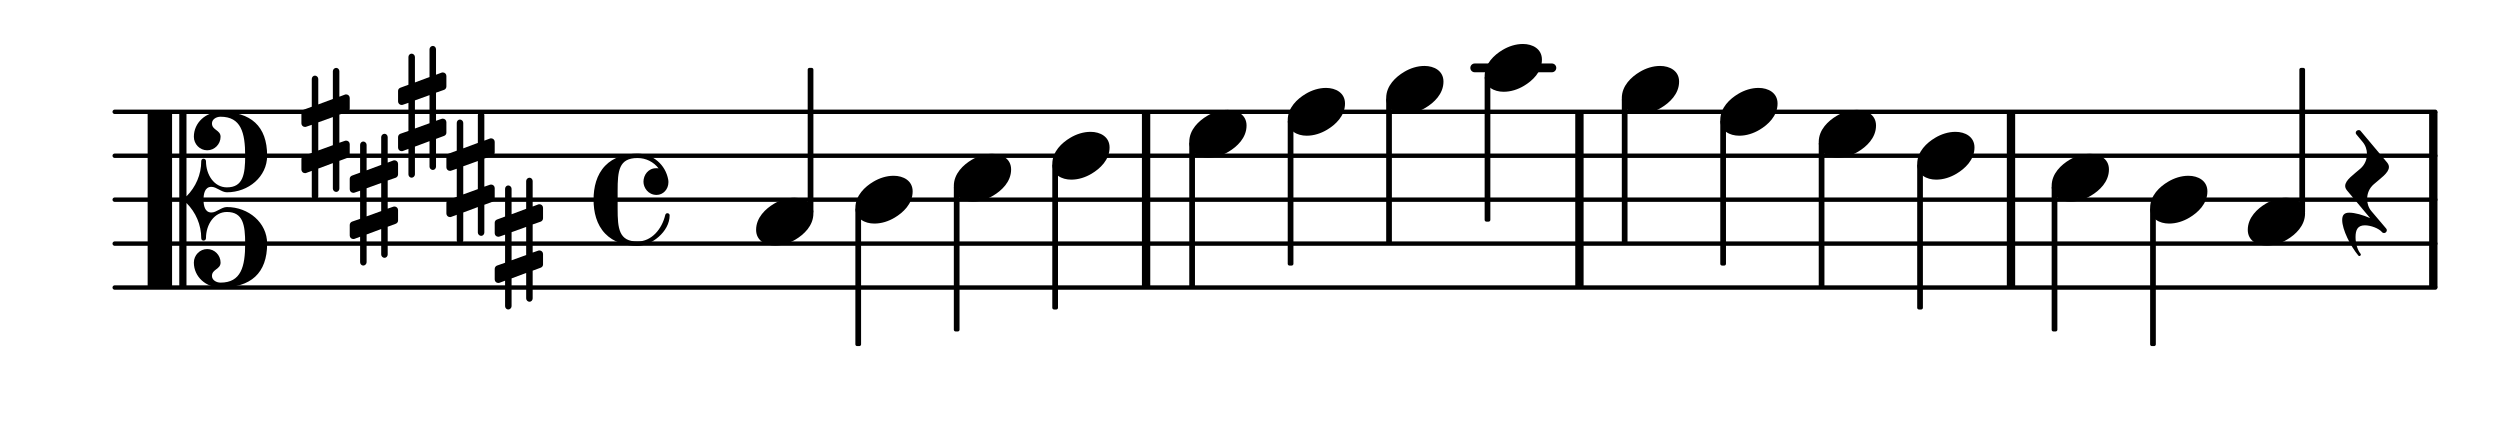
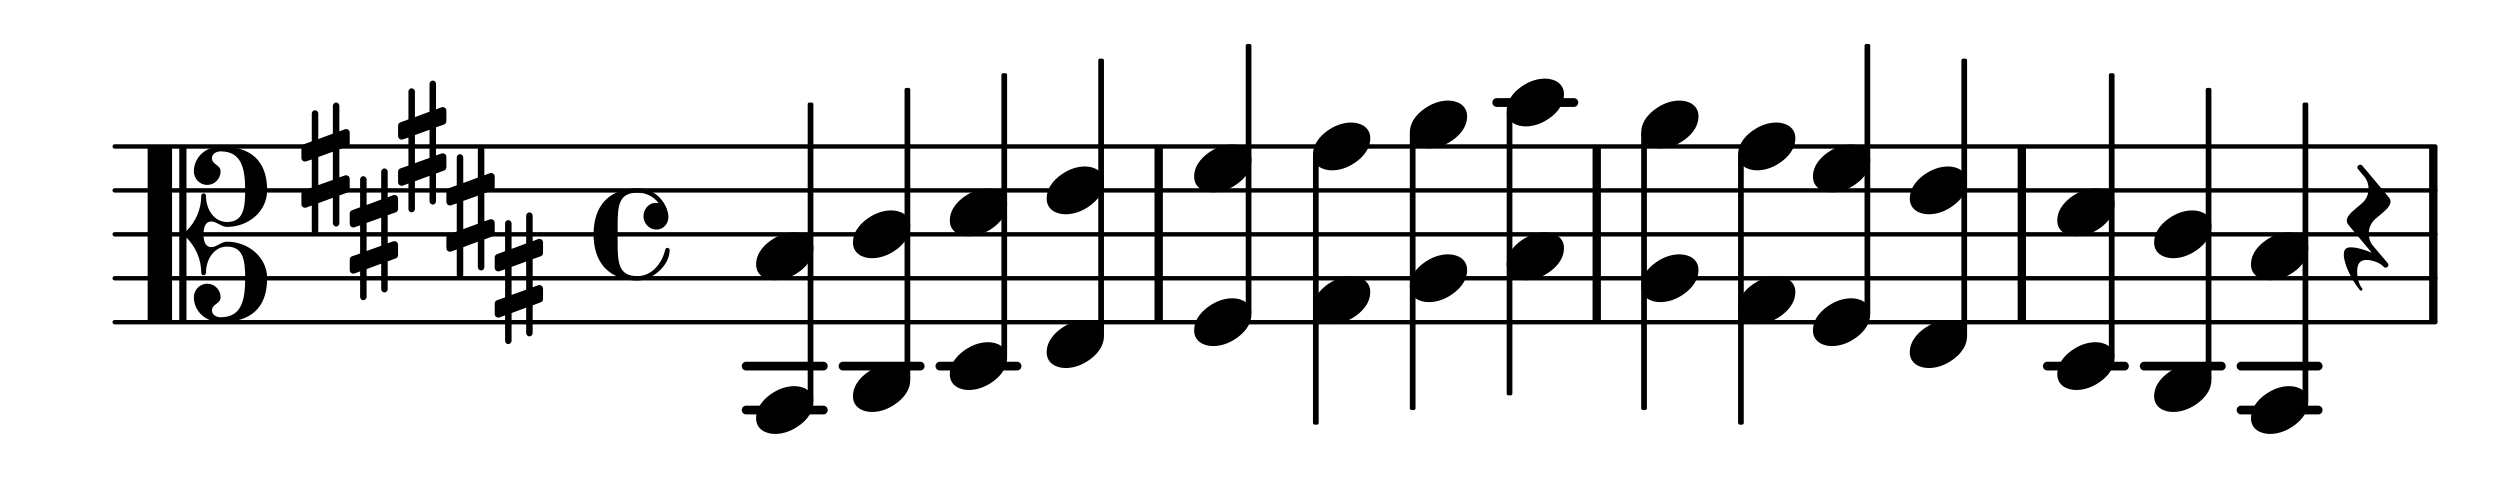
- <svg xmlns="http://www.w3.org/2000/svg" xmlns:xlink="http://www.w3.org/1999/xlink" version="1.2" width="100.00mm" height="17.00mm" viewBox="0 0 56.906 9.674">
+ <svg xmlns="http://www.w3.org/2000/svg" xmlns:xlink="http://www.w3.org/1999/xlink" version="1.2" width="100.00mm" height="20.00mm" viewBox="0 0 56.906 11.381">
  <style text="style/css">

tspan { white-space: pre; }

</style>
  <text transform="translate(0, -0)" font-family="serif" font-size="2.2" text-anchor="start" fill="currentColor">
    <tspan />
  </text>
-   <line transform="translate(2.5607, 6.545)" stroke-linejoin="round" stroke-linecap="round" stroke-width="0.1" stroke="currentColor" x1="0.05" y1="-0" x2="52.872" y2="-0" />
-   <line transform="translate(2.5607, 5.545)" stroke-linejoin="round" stroke-linecap="round" stroke-width="0.1" stroke="currentColor" x1="0.05" y1="-0" x2="52.872" y2="-0" />
-   <line transform="translate(2.5607, 4.545)" stroke-linejoin="round" stroke-linecap="round" stroke-width="0.1" stroke="currentColor" x1="0.05" y1="-0" x2="52.872" y2="-0" />
-   <line transform="translate(2.5607, 3.545)" stroke-linejoin="round" stroke-linecap="round" stroke-width="0.1" stroke="currentColor" x1="0.05" y1="-0" x2="52.872" y2="-0" />
-   <line transform="translate(2.5607, 2.545)" stroke-linejoin="round" stroke-linecap="round" stroke-width="0.1" stroke="currentColor" x1="0.05" y1="-0" x2="52.872" y2="-0" />
-   <rect transform="translate(35.8566, 4.545)" x="0" y="-2" width="0.19" height="4" ry="0" fill="currentColor" />
-   <rect transform="translate(45.6801, 4.545)" x="0" y="-2" width="0.19" height="4" ry="0" fill="currentColor" />
-   <rect transform="translate(55.2929, 4.545)" x="0" y="-2" width="0.19" height="4" ry="0" fill="currentColor" />
-   <rect transform="translate(-1.4226, 1.545)" x="34.891" y="-0.1" width="1.956" height="0.2" ry="0.1" fill="currentColor" />
-   <rect transform="translate(25.9928, 4.545)" x="0" y="-2" width="0.19" height="4" ry="0" fill="currentColor" />
-   <a style="color:inherit;" xlink:href="textedit:///tmp/temp.ly:19:37:38">
-     <path transform="translate(53.4059, 4.545) scale(0.004, -0.004)" d="M-23 -116c0 28 11 42 40 42c33 0 78 -13 119 -31l-132 158c-7 9 -10 17 -10 25c0 34 50 66 87 99c25 22 37 52 37 83c0 24 -8 49 -25 69l-35 42c-3 3 -4 7 -4 10c0 9 9 15 17 15c4 0 8 -1 11 -5l151 -180c7 -9 10 -17 10 -25c0 -34 -50 -66 -87 -99 c-25 -22 -37 -52 -37 -83c0 -24 7 -49 24 -69l84 -99c3 -3 4 -7 4 -10c0 -9 -8 -16 -16 -16c-4 0 -9 2 -12 6c-18 21 -63 38 -97 38c-41 0 -53 -26 -53 -67c0 -35 11 -74 28 -94c7 -8 -5 -19 -12 -11c-45 54 -92 148 -92 202z" fill="currentColor" />
+   <line transform="translate(2.5607, 7.3333)" stroke-linejoin="round" stroke-linecap="round" stroke-width="0.1" stroke="currentColor" x1="0.05" y1="-0" x2="52.872" y2="-0" />
+   <line transform="translate(2.5607, 6.3333)" stroke-linejoin="round" stroke-linecap="round" stroke-width="0.1" stroke="currentColor" x1="0.05" y1="-0" x2="52.872" y2="-0" />
+   <line transform="translate(2.5607, 5.3333)" stroke-linejoin="round" stroke-linecap="round" stroke-width="0.1" stroke="currentColor" x1="0.05" y1="-0" x2="52.872" y2="-0" />
+   <line transform="translate(2.5607, 4.3333)" stroke-linejoin="round" stroke-linecap="round" stroke-width="0.1" stroke="currentColor" x1="0.05" y1="-0" x2="52.872" y2="-0" />
+   <line transform="translate(2.5607, 3.3333)" stroke-linejoin="round" stroke-linecap="round" stroke-width="0.1" stroke="currentColor" x1="0.05" y1="-0" x2="52.872" y2="-0" />
+   <rect transform="translate(-1.4226, 8.3333)" x="52.334" y="-0.1" width="1.956" height="0.2" ry="0.1" fill="currentColor" />
+   <rect transform="translate(-1.4226, 9.3333)" x="52.334" y="-0.1" width="1.956" height="0.2" ry="0.1" fill="currentColor" />
+   <rect transform="translate(-1.4226, 8.3333)" x="50.13" y="-0.1" width="1.956" height="0.2" ry="0.1" fill="currentColor" />
+   <rect transform="translate(-1.4226, 8.3333)" x="47.925" y="-0.1" width="1.956" height="0.2" ry="0.1" fill="currentColor" />
+   <rect transform="translate(-1.4226, 2.3333)" x="35.392" y="-0.1" width="1.956" height="0.2" ry="0.1" fill="currentColor" />
+   <rect transform="translate(-1.4226, 8.3333)" x="22.717" y="-0.1" width="1.956" height="0.2" ry="0.1" fill="currentColor" />
+   <rect transform="translate(-1.4226, 8.3333)" x="20.512" y="-0.1" width="1.956" height="0.2" ry="0.1" fill="currentColor" />
+   <rect transform="translate(-1.4226, 8.3333)" x="18.307" y="-0.1" width="1.956" height="0.2" ry="0.1" fill="currentColor" />
+   <rect transform="translate(-1.4226, 9.3333)" x="18.307" y="-0.1" width="1.956" height="0.2" ry="0.1" fill="currentColor" />
+   <rect transform="translate(55.2929, 5.3333)" x="0" y="-2" width="0.19" height="4" ry="0" fill="currentColor" />
+   <rect transform="translate(45.9263, 5.3333)" x="0" y="-2" width="0.19" height="4" ry="0" fill="currentColor" />
+   <rect transform="translate(36.2503, 5.3333)" x="0" y="-2" width="0.19" height="4" ry="0" fill="currentColor" />
+   <rect transform="translate(26.2795, 5.3333)" x="0" y="-2" width="0.19" height="4" ry="0" fill="currentColor" />
+   <a style="color:inherit;" xlink:href="textedit:///tmp/temp.ly:19:106:107">
+     <path transform="translate(51.2377, 9.3333) scale(0.004, -0.004)" d="M218 136c55 0 108 -28 108 -89c0 -71 -55 -121 -102 -149c-35 -21 -75 -34 -116 -34c-55 0 -108 28 -108 89c0 71 55 121 102 149c35 21 75 34 116 34z" fill="currentColor" />
  </a>
-   <a style="color:inherit;" xlink:href="textedit:///tmp/temp.ly:19:33:34">
-     <path transform="translate(48.9418, 4.545) scale(0.004, -0.004)" d="M218 136c55 0 108 -28 108 -89c0 -71 -55 -121 -102 -149c-35 -21 -75 -34 -116 -34c-55 0 -108 28 -108 89c0 71 55 121 102 149c35 21 75 34 116 34z" fill="currentColor" />
+   <a style="color:inherit;" xlink:href="textedit:///tmp/temp.ly:19:108:109">
+     <path transform="translate(51.2377, 5.8333) scale(0.004, -0.004)" d="M218 136c55 0 108 -28 108 -89c0 -71 -55 -121 -102 -149c-35 -21 -75 -34 -116 -34c-55 0 -108 28 -108 89c0 71 55 121 102 149c35 21 75 34 116 34z" fill="currentColor" />
  </a>
-   <rect transform="translate(49.0068, 4.545)" x="-0.065" y="0.186" width="0.13" height="3.147" ry="0.04" fill="currentColor" />
-   <a style="color:inherit;" xlink:href="textedit:///tmp/temp.ly:19:35:36">
-     <path transform="translate(51.1647, 5.045) scale(0.004, -0.004)" d="M218 136c55 0 108 -28 108 -89c0 -71 -55 -121 -102 -149c-35 -21 -75 -34 -116 -34c-55 0 -108 28 -108 89c0 71 55 121 102 149c35 21 75 34 116 34z" fill="currentColor" />
+   <rect transform="translate(52.4769, 5.3333)" x="-0.065" y="-3" width="0.13" height="6.814" ry="0.04" fill="currentColor" />
+   <a style="color:inherit;" xlink:href="textedit:///tmp/temp.ly:19:112:113">
+     <path transform="translate(53.4424, 5.3333) scale(0.004, -0.004)" d="M-23 -116c0 28 11 42 40 42c33 0 78 -13 119 -31l-132 158c-7 9 -10 17 -10 25c0 34 50 66 87 99c25 22 37 52 37 83c0 24 -8 49 -25 69l-35 42c-3 3 -4 7 -4 10c0 9 9 15 17 15c4 0 8 -1 11 -5l151 -180c7 -9 10 -17 10 -25c0 -34 -50 -66 -87 -99 c-25 -22 -37 -52 -37 -83c0 -24 7 -49 24 -69l84 -99c3 -3 4 -7 4 -10c0 -9 -8 -16 -16 -16c-4 0 -9 2 -12 6c-18 21 -63 38 -97 38c-41 0 -53 -26 -53 -67c0 -35 11 -74 28 -94c7 -8 -5 -19 -12 -11c-45 54 -92 148 -92 202z" fill="currentColor" />
  </a>
-   <rect transform="translate(52.4039, 4.545)" x="-0.065" y="-3" width="0.13" height="3.314" ry="0.04" fill="currentColor" />
+   <a style="color:inherit;" xlink:href="textedit:///tmp/temp.ly:19:94:95">
+     <path transform="translate(46.8284, 4.8333) scale(0.004, -0.004)" d="M218 136c55 0 108 -28 108 -89c0 -71 -55 -121 -102 -149c-35 -21 -75 -34 -116 -34c-55 0 -108 28 -108 89c0 71 55 121 102 149c35 21 75 34 116 34z" fill="currentColor" />
+   </a>
+   <a style="color:inherit;" xlink:href="textedit:///tmp/temp.ly:19:45:46">
+     <path transform="translate(29.8863, 3.3333) scale(0.004, -0.004)" d="M218 136c55 0 108 -28 108 -89c0 -71 -55 -121 -102 -149c-35 -21 -75 -34 -116 -34c-55 0 -108 28 -108 89c0 71 55 121 102 149c35 21 75 34 116 34z" fill="currentColor" />
+   </a>
+   <rect transform="translate(48.0676, 5.3333)" x="-0.065" y="-3.667" width="0.13" height="6.481" ry="0.04" fill="currentColor" />
+   <a style="color:inherit;" xlink:href="textedit:///tmp/temp.ly:19:99:100">
+     <path transform="translate(49.0331, 8.8333) scale(0.004, -0.004)" d="M218 136c55 0 108 -28 108 -89c0 -71 -55 -121 -102 -149c-35 -21 -75 -34 -116 -34c-55 0 -108 28 -108 89c0 71 55 121 102 149c35 21 75 34 116 34z" fill="currentColor" />
+   </a>
+   <a style="color:inherit;" xlink:href="textedit:///tmp/temp.ly:19:101:102">
+     <path transform="translate(49.0331, 5.3333) scale(0.004, -0.004)" d="M218 136c55 0 108 -28 108 -89c0 -71 -55 -121 -102 -149c-35 -21 -75 -34 -116 -34c-55 0 -108 28 -108 89c0 71 55 121 102 149c35 21 75 34 116 34z" fill="currentColor" />
+   </a>
+   <rect transform="translate(50.2723, 5.3333)" x="-0.065" y="-3.333" width="0.13" height="6.647" ry="0.04" fill="currentColor" />
+   <a style="color:inherit;" xlink:href="textedit:///tmp/temp.ly:19:36:37">
+     <path transform="translate(27.1816, 7.3333) scale(0.004, -0.004)" d="M218 136c55 0 108 -28 108 -89c0 -71 -55 -121 -102 -149c-35 -21 -75 -34 -116 -34c-55 0 -108 28 -108 89c0 71 55 121 102 149c35 21 75 34 116 34z" fill="currentColor" />
+   </a>
+   <a style="color:inherit;" xlink:href="textedit:///tmp/temp.ly:19:38:39">
+     <path transform="translate(27.1816, 3.8333) scale(0.004, -0.004)" d="M218 136c55 0 108 -28 108 -89c0 -71 -55 -121 -102 -149c-35 -21 -75 -34 -116 -34c-55 0 -108 28 -108 89c0 71 55 121 102 149c35 21 75 34 116 34z" fill="currentColor" />
+   </a>
+   <rect transform="translate(28.4208, 5.3333)" x="-0.065" y="-4.333" width="0.13" height="6.147" ry="0.04" fill="currentColor" />
+   <a style="color:inherit;" xlink:href="textedit:///tmp/temp.ly:19:43:44">
+     <path transform="translate(29.8863, 6.8333) scale(0.004, -0.004)" d="M218 136c55 0 108 -28 108 -89c0 -71 -55 -121 -102 -149c-35 -21 -75 -34 -116 -34c-55 0 -108 28 -108 89c0 71 55 121 102 149c35 21 75 34 116 34z" fill="currentColor" />
+   </a>
+   <a style="color:inherit;" xlink:href="textedit:///tmp/temp.ly:19:15:16">
+     <path transform="translate(19.4155, 8.8333) scale(0.004, -0.004)" d="M218 136c55 0 108 -28 108 -89c0 -71 -55 -121 -102 -149c-35 -21 -75 -34 -116 -34c-55 0 -108 28 -108 89c0 71 55 121 102 149c35 21 75 34 116 34z" fill="currentColor" />
+   </a>
+   <a style="color:inherit;" xlink:href="textedit:///tmp/temp.ly:19:17:18">
+     <path transform="translate(19.4155, 5.3333) scale(0.004, -0.004)" d="M218 136c55 0 108 -28 108 -89c0 -71 -55 -121 -102 -149c-35 -21 -75 -34 -116 -34c-55 0 -108 28 -108 89c0 71 55 121 102 149c35 21 75 34 116 34z" fill="currentColor" />
+   </a>
+   <rect transform="translate(20.6547, 5.3333)" x="-0.065" y="-3.333" width="0.13" height="6.647" ry="0.04" fill="currentColor" />
+   <a style="color:inherit;" xlink:href="textedit:///tmp/temp.ly:19:22:23">
+     <path transform="translate(21.6201, 8.3333) scale(0.004, -0.004)" d="M218 136c55 0 108 -28 108 -89c0 -71 -55 -121 -102 -149c-35 -21 -75 -34 -116 -34c-55 0 -108 28 -108 89c0 71 55 121 102 149c35 21 75 34 116 34z" fill="currentColor" />
+   </a>
+   <a style="color:inherit;" xlink:href="textedit:///tmp/temp.ly:19:24:25">
+     <path transform="translate(21.6201, 4.8333) scale(0.004, -0.004)" d="M218 136c55 0 108 -28 108 -89c0 -71 -55 -121 -102 -149c-35 -21 -75 -34 -116 -34c-55 0 -108 28 -108 89c0 71 55 121 102 149c35 21 75 34 116 34z" fill="currentColor" />
+   </a>
+   <rect transform="translate(22.8593, 5.3333)" x="-0.065" y="-3.667" width="0.13" height="6.481" ry="0.04" fill="currentColor" />
  <a style="color:inherit;" xlink:href="textedit:///tmp/temp.ly:19:29:30">
-     <path transform="translate(43.6399, 3.545) scale(0.004, -0.004)" d="M218 136c55 0 108 -28 108 -89c0 -71 -55 -121 -102 -149c-35 -21 -75 -34 -116 -34c-55 0 -108 28 -108 89c0 71 55 121 102 149c35 21 75 34 116 34z" fill="currentColor" />
+     <path transform="translate(23.8248, 7.8333) scale(0.004, -0.004)" d="M218 136c55 0 108 -28 108 -89c0 -71 -55 -121 -102 -149c-35 -21 -75 -34 -116 -34c-55 0 -108 28 -108 89c0 71 55 121 102 149c35 21 75 34 116 34z" fill="currentColor" />
  </a>
-   <rect transform="translate(43.7049, 4.545)" x="-0.065" y="-0.814" width="0.13" height="3.314" ry="0.04" fill="currentColor" />
  <a style="color:inherit;" xlink:href="textedit:///tmp/temp.ly:19:31:32">
-     <path transform="translate(46.7006, 4.045) scale(0.004, -0.004)" d="M218 136c55 0 108 -28 108 -89c0 -71 -55 -121 -102 -149c-35 -21 -75 -34 -116 -34c-55 0 -108 28 -108 89c0 71 55 121 102 149c35 21 75 34 116 34z" fill="currentColor" />
+     <path transform="translate(23.8248, 4.3333) scale(0.004, -0.004)" d="M218 136c55 0 108 -28 108 -89c0 -71 -55 -121 -102 -149c-35 -21 -75 -34 -116 -34c-55 0 -108 28 -108 89c0 71 55 121 102 149c35 21 75 34 116 34z" fill="currentColor" />
  </a>
-   <rect transform="translate(46.7656, 4.545)" x="-0.065" y="-0.314" width="0.13" height="3.314" ry="0.04" fill="currentColor" />
-   <a style="color:inherit;" xlink:href="textedit:///tmp/temp.ly:19:11:12">
-     <path transform="translate(21.7114, 4.045) scale(0.004, -0.004)" d="M218 136c55 0 108 -28 108 -89c0 -71 -55 -121 -102 -149c-35 -21 -75 -34 -116 -34c-55 0 -108 28 -108 89c0 71 55 121 102 149c35 21 75 34 116 34z" fill="currentColor" />
+   <rect transform="translate(25.064, 5.3333)" x="-0.065" y="-4" width="0.13" height="6.314" ry="0.04" fill="currentColor" />
+   <rect transform="translate(29.9513, 5.3333)" x="-0.065" y="-1.814" width="0.13" height="6.147" ry="0.04" fill="currentColor" />
+   <a style="color:inherit;" xlink:href="textedit:///tmp/temp.ly:19:50:51">
+     <path transform="translate(32.091, 6.3333) scale(0.004, -0.004)" d="M218 136c55 0 108 -28 108 -89c0 -71 -55 -121 -102 -149c-35 -21 -75 -34 -116 -34c-55 0 -108 28 -108 89c0 71 55 121 102 149c35 21 75 34 116 34z" fill="currentColor" />
  </a>
-   <rect transform="translate(21.7764, 4.545)" x="-0.065" y="-0.314" width="0.13" height="3.314" ry="0.04" fill="currentColor" />
-   <a style="color:inherit;" xlink:href="textedit:///tmp/temp.ly:19:13:14">
-     <path transform="translate(23.9526, 3.545) scale(0.004, -0.004)" d="M218 136c55 0 108 -28 108 -89c0 -71 -55 -121 -102 -149c-35 -21 -75 -34 -116 -34c-55 0 -108 28 -108 89c0 71 55 121 102 149c35 21 75 34 116 34z" fill="currentColor" />
+   <a style="color:inherit;" xlink:href="textedit:///tmp/temp.ly:19:52:53">
+     <path transform="translate(32.091, 2.8333) scale(0.004, -0.004)" d="M218 136c55 0 108 -28 108 -89c0 -71 -55 -121 -102 -149c-35 -21 -75 -34 -116 -34c-55 0 -108 28 -108 89c0 71 55 121 102 149c35 21 75 34 116 34z" fill="currentColor" />
  </a>
-   <rect transform="translate(24.0176, 4.545)" x="-0.065" y="-0.814" width="0.13" height="3.314" ry="0.04" fill="currentColor" />
-   <a style="color:inherit;" xlink:href="textedit:///tmp/temp.ly:19:15:16">
-     <path transform="translate(27.0704, 3.045) scale(0.004, -0.004)" d="M218 136c55 0 108 -28 108 -89c0 -71 -55 -121 -102 -149c-35 -21 -75 -34 -116 -34c-55 0 -108 28 -108 89c0 71 55 121 102 149c35 21 75 34 116 34z" fill="currentColor" />
+   <rect transform="translate(32.156, 5.3333)" x="-0.065" y="-2.314" width="0.13" height="6.314" ry="0.04" fill="currentColor" />
+   <a style="color:inherit;" xlink:href="textedit:///tmp/temp.ly:19:57:58">
+     <path transform="translate(34.2956, 5.8333) scale(0.004, -0.004)" d="M218 136c55 0 108 -28 108 -89c0 -71 -55 -121 -102 -149c-35 -21 -75 -34 -116 -34c-55 0 -108 28 -108 89c0 71 55 121 102 149c35 21 75 34 116 34z" fill="currentColor" />
  </a>
-   <rect transform="translate(27.1354, 4.545)" x="-0.065" y="-1.314" width="0.13" height="3.314" ry="0.04" fill="currentColor" />
-   <a style="color:inherit;" xlink:href="textedit:///tmp/temp.ly:19:9:10">
-     <path transform="translate(19.4702, 4.545) scale(0.004, -0.004)" d="M218 136c55 0 108 -28 108 -89c0 -71 -55 -121 -102 -149c-35 -21 -75 -34 -116 -34c-55 0 -108 28 -108 89c0 71 55 121 102 149c35 21 75 34 116 34z" fill="currentColor" />
+   <rect transform="translate(34.3606, 5.3333)" x="-0.065" y="-2.814" width="0.13" height="6.481" ry="0.04" fill="currentColor" />
+   <a style="color:inherit;" xlink:href="textedit:///tmp/temp.ly:19:92:93">
+     <path transform="translate(46.8284, 8.3333) scale(0.004, -0.004)" d="M218 136c55 0 108 -28 108 -89c0 -71 -55 -121 -102 -149c-35 -21 -75 -34 -116 -34c-55 0 -108 28 -108 89c0 71 55 121 102 149c35 21 75 34 116 34z" fill="currentColor" />
  </a>
-   <rect transform="translate(19.5352, 4.545)" x="-0.065" y="0.186" width="0.13" height="3.147" ry="0.04" fill="currentColor" />
-   <rect transform="translate(29.3766, 4.545)" x="-0.065" y="-1.814" width="0.13" height="3.314" ry="0.04" fill="currentColor" />
-   <a style="color:inherit;" xlink:href="textedit:///tmp/temp.ly:19:17:18">
-     <path transform="translate(29.3116, 2.545) scale(0.004, -0.004)" d="M218 136c55 0 108 -28 108 -89c0 -71 -55 -121 -102 -149c-35 -21 -75 -34 -116 -34c-55 0 -108 28 -108 89c0 71 55 121 102 149c35 21 75 34 116 34z" fill="currentColor" />
+   <a style="color:inherit;" xlink:href="textedit:///tmp/temp.ly:19:64:65">
+     <path transform="translate(37.3575, 6.3333) scale(0.004, -0.004)" d="M218 136c55 0 108 -28 108 -89c0 -71 -55 -121 -102 -149c-35 -21 -75 -34 -116 -34c-55 0 -108 28 -108 89c0 71 55 121 102 149c35 21 75 34 116 34z" fill="currentColor" />
  </a>
-   <a style="color:inherit;" xlink:href="textedit:///tmp/temp.ly:19:19:20">
-     <path transform="translate(31.5528, 2.045) scale(0.004, -0.004)" d="M218 136c55 0 108 -28 108 -89c0 -71 -55 -121 -102 -149c-35 -21 -75 -34 -116 -34c-55 0 -108 28 -108 89c0 71 55 121 102 149c35 21 75 34 116 34z" fill="currentColor" />
+   <a style="color:inherit;" xlink:href="textedit:///tmp/temp.ly:19:66:67">
+     <path transform="translate(37.3575, 2.8333) scale(0.004, -0.004)" d="M218 136c55 0 108 -28 108 -89c0 -71 -55 -121 -102 -149c-35 -21 -75 -34 -116 -34c-55 0 -108 28 -108 89c0 71 55 121 102 149c35 21 75 34 116 34z" fill="currentColor" />
  </a>
-   <rect transform="translate(18.45, 4.545)" x="-0.065" y="-3" width="0.13" height="3.314" ry="0.04" fill="currentColor" />
-   <a style="color:inherit;" xlink:href="textedit:///tmp/temp.ly:19:6:7">
-     <path transform="translate(17.2108, 5.045) scale(0.004, -0.004)" d="M218 136c55 0 108 -28 108 -89c0 -71 -55 -121 -102 -149c-35 -21 -75 -34 -116 -34c-55 0 -108 28 -108 89c0 71 55 121 102 149c35 21 75 34 116 34z" fill="currentColor" />
+   <path transform="translate(13.5108, 5.3333) scale(0.004, -0.004)" d="M359 27c-49 0 -75 42 -75 75c0 38 27 77 72 77c4 0 9 0 14 -1c-28 37 -72 59 -120 59c-106 0 -113 -73 -113 -186v-51v-51c0 -113 7 -187 113 -187c80 0 139 70 158 151c2 7 7 10 12 10c6 0 13 -4 13 -12c0 -94 -105 -174 -183 -174c-68 0 -137 21 -184 70 c-49 51 -66 122 -66 193s17 142 66 193c47 49 116 69 184 69c87 0 160 -63 175 -149c1 -5 1 -10 1 -14c0 -40 -30 -72 -67 -72z" fill="currentColor" />
+   <a style="color:inherit;" xlink:href="textedit:///tmp/temp.ly:19:59:60">
+     <path transform="translate(34.2956, 2.3333) scale(0.004, -0.004)" d="M218 136c55 0 108 -28 108 -89c0 -71 -55 -121 -102 -149c-35 -21 -75 -34 -116 -34c-55 0 -108 28 -108 89c0 71 55 121 102 149c35 21 75 34 116 34z" fill="currentColor" />
  </a>
-   <path transform="translate(3.3607, 4.545) scale(0.004, -0.004)" d="M318 0c0 -33 7 -73 45 -73c29 0 57 31 88 31c123 0 229 -89 229 -208c0 -169 -93 -250 -265 -250c-83 0 -152 61 -152 142c0 42 34 77 76 77s76 -35 76 -77c0 -39 -49 -37 -49 -76c0 -23 24 -38 49 -38c116 0 140 90 140 222c0 106 -12 180 -104 180 c-72 0 -119 -71 -119 -149c0 -9 -7 -14 -14 -14s-13 5 -13 14c0 76 -31 147 -84 200v-471c0 -6 -4 -10 -10 -10h-21c-6 0 -10 4 -10 10v980c0 6 4 10 10 10h21c6 0 10 -4 10 -10v-471c53 53 84 124 84 200c0 9 6 14 13 14s14 -5 14 -14c0 -78 47 -149 119 -149 c92 0 104 74 104 180c0 132 -24 222 -140 222c-25 0 -49 -15 -49 -38c0 -39 49 -37 49 -76c0 -42 -34 -77 -76 -77s-76 35 -76 77c0 81 69 142 152 142c172 0 265 -81 265 -250c0 -119 -106 -208 -229 -208c-31 0 -59 31 -88 31c-38 0 -45 -40 -45 -73zM129 -500h-119 c-6 0 -10 4 -10 10v980c0 6 4 10 10 10h119c6 0 10 -4 10 -10v-980c0 -6 -4 -10 -10 -10z" fill="currentColor" />
+   <a style="color:inherit;" xlink:href="textedit:///tmp/temp.ly:19:7:8">
+     <path transform="translate(17.2108, 9.3333) scale(0.004, -0.004)" d="M218 136c55 0 108 -28 108 -89c0 -71 -55 -121 -102 -149c-35 -21 -75 -34 -116 -34c-55 0 -108 28 -108 89c0 71 55 121 102 149c35 21 75 34 116 34z" fill="currentColor" />
+   </a>
+   <a style="color:inherit;" xlink:href="textedit:///tmp/temp.ly:19:10:11">
+     <path transform="translate(17.2108, 5.8333) scale(0.004, -0.004)" d="M218 136c55 0 108 -28 108 -89c0 -71 -55 -121 -102 -149c-35 -21 -75 -34 -116 -34c-55 0 -108 28 -108 89c0 71 55 121 102 149c35 21 75 34 116 34z" fill="currentColor" />
+   </a>
+   <path transform="translate(3.3607, 5.3333) scale(0.004, -0.004)" d="M318 0c0 -33 7 -73 45 -73c29 0 57 31 88 31c123 0 229 -89 229 -208c0 -169 -93 -250 -265 -250c-83 0 -152 61 -152 142c0 42 34 77 76 77s76 -35 76 -77c0 -39 -49 -37 -49 -76c0 -23 24 -38 49 -38c116 0 140 90 140 222c0 106 -12 180 -104 180 c-72 0 -119 -71 -119 -149c0 -9 -7 -14 -14 -14s-13 5 -13 14c0 76 -31 147 -84 200v-471c0 -6 -4 -10 -10 -10h-21c-6 0 -10 4 -10 10v980c0 6 4 10 10 10h21c6 0 10 -4 10 -10v-471c53 53 84 124 84 200c0 9 6 14 13 14s14 -5 14 -14c0 -78 47 -149 119 -149 c92 0 104 74 104 180c0 132 -24 222 -140 222c-25 0 -49 -15 -49 -38c0 -39 49 -37 49 -76c0 -42 -34 -77 -76 -77s-76 35 -76 77c0 81 69 142 152 142c172 0 265 -81 265 -250c0 -119 -106 -208 -229 -208c-31 0 -59 31 -88 31c-38 0 -45 -40 -45 -73zM129 -500h-119 c-6 0 -10 4 -10 10v980c0 6 4 10 10 10h119c6 0 10 -4 10 -10v-980c0 -6 -4 -10 -10 -10z" fill="currentColor" />
  <a style="color:inherit;" xlink:href="textedit:///tmp/temp.ly:18:4:5">
-     <path transform="translate(6.8607, 3.045) scale(0.004, -0.004)" d="M216 -312c0 -10 -8 -19 -18 -19s-19 9 -19 19v145l-83 -31v-158c0 -10 -9 -19 -19 -19s-18 9 -18 19v145l-32 -12c-2 -1 -5 -1 -7 -1c-11 0 -20 9 -20 20v60c0 8 5 16 13 19l46 16v160l-32 -11c-2 -1 -5 -1 -7 -1c-11 0 -20 9 -20 20v60c0 8 5 15 13 18l46 17v158 c0 10 8 19 18 19s19 -9 19 -19v-145l83 31v158c0 10 9 19 19 19s18 -9 18 -19v-145l32 12c2 1 5 1 7 1c11 0 20 -9 20 -20v-60c0 -8 -5 -16 -13 -19l-46 -16v-160l32 11c2 1 5 1 7 1c11 0 20 -9 20 -20v-60c0 -8 -5 -15 -13 -18l-46 -17v-158zM96 65v-160l83 30v160z" fill="currentColor" />
-     <path transform="translate(7.9608, 4.545) scale(0.004, -0.004)" d="M216 -312c0 -10 -8 -19 -18 -19s-19 9 -19 19v145l-83 -31v-158c0 -10 -9 -19 -19 -19s-18 9 -18 19v145l-32 -12c-2 -1 -5 -1 -7 -1c-11 0 -20 9 -20 20v60c0 8 5 16 13 19l46 16v160l-32 -11c-2 -1 -5 -1 -7 -1c-11 0 -20 9 -20 20v60c0 8 5 15 13 18l46 17v158 c0 10 8 19 18 19s19 -9 19 -19v-145l83 31v158c0 10 9 19 19 19s18 -9 18 -19v-145l32 12c2 1 5 1 7 1c11 0 20 -9 20 -20v-60c0 -8 -5 -16 -13 -19l-46 -16v-160l32 11c2 1 5 1 7 1c11 0 20 -9 20 -20v-60c0 -8 -5 -15 -13 -18l-46 -17v-158zM96 65v-160l83 30v160z" fill="currentColor" />
-     <path transform="translate(9.0608, 2.545) scale(0.004, -0.004)" d="M216 -312c0 -10 -8 -19 -18 -19s-19 9 -19 19v145l-83 -31v-158c0 -10 -9 -19 -19 -19s-18 9 -18 19v145l-32 -12c-2 -1 -5 -1 -7 -1c-11 0 -20 9 -20 20v60c0 8 5 16 13 19l46 16v160l-32 -11c-2 -1 -5 -1 -7 -1c-11 0 -20 9 -20 20v60c0 8 5 15 13 18l46 17v158 c0 10 8 19 18 19s19 -9 19 -19v-145l83 31v158c0 10 9 19 19 19s18 -9 18 -19v-145l32 12c2 1 5 1 7 1c11 0 20 -9 20 -20v-60c0 -8 -5 -16 -13 -19l-46 -16v-160l32 11c2 1 5 1 7 1c11 0 20 -9 20 -20v-60c0 -8 -5 -15 -13 -18l-46 -17v-158zM96 65v-160l83 30v160z" fill="currentColor" />
-     <path transform="translate(10.1608, 4.045) scale(0.004, -0.004)" d="M216 -312c0 -10 -8 -19 -18 -19s-19 9 -19 19v145l-83 -31v-158c0 -10 -9 -19 -19 -19s-18 9 -18 19v145l-32 -12c-2 -1 -5 -1 -7 -1c-11 0 -20 9 -20 20v60c0 8 5 16 13 19l46 16v160l-32 -11c-2 -1 -5 -1 -7 -1c-11 0 -20 9 -20 20v60c0 8 5 15 13 18l46 17v158 c0 10 8 19 18 19s19 -9 19 -19v-145l83 31v158c0 10 9 19 19 19s18 -9 18 -19v-145l32 12c2 1 5 1 7 1c11 0 20 -9 20 -20v-60c0 -8 -5 -16 -13 -19l-46 -16v-160l32 11c2 1 5 1 7 1c11 0 20 -9 20 -20v-60c0 -8 -5 -15 -13 -18l-46 -17v-158zM96 65v-160l83 30v160z" fill="currentColor" />
-     <path transform="translate(11.2608, 5.545) scale(0.004, -0.004)" d="M216 -312c0 -10 -8 -19 -18 -19s-19 9 -19 19v145l-83 -31v-158c0 -10 -9 -19 -19 -19s-18 9 -18 19v145l-32 -12c-2 -1 -5 -1 -7 -1c-11 0 -20 9 -20 20v60c0 8 5 16 13 19l46 16v160l-32 -11c-2 -1 -5 -1 -7 -1c-11 0 -20 9 -20 20v60c0 8 5 15 13 18l46 17v158 c0 10 8 19 18 19s19 -9 19 -19v-145l83 31v158c0 10 9 19 19 19s18 -9 18 -19v-145l32 12c2 1 5 1 7 1c11 0 20 -9 20 -20v-60c0 -8 -5 -16 -13 -19l-46 -16v-160l32 11c2 1 5 1 7 1c11 0 20 -9 20 -20v-60c0 -8 -5 -15 -13 -18l-46 -17v-158zM96 65v-160l83 30v160z" fill="currentColor" />
+     <path transform="translate(6.8607, 3.8333) scale(0.004, -0.004)" d="M216 -312c0 -10 -8 -19 -18 -19s-19 9 -19 19v145l-83 -31v-158c0 -10 -9 -19 -19 -19s-18 9 -18 19v145l-32 -12c-2 -1 -5 -1 -7 -1c-11 0 -20 9 -20 20v60c0 8 5 16 13 19l46 16v160l-32 -11c-2 -1 -5 -1 -7 -1c-11 0 -20 9 -20 20v60c0 8 5 15 13 18l46 17v158 c0 10 8 19 18 19s19 -9 19 -19v-145l83 31v158c0 10 9 19 19 19s18 -9 18 -19v-145l32 12c2 1 5 1 7 1c11 0 20 -9 20 -20v-60c0 -8 -5 -16 -13 -19l-46 -16v-160l32 11c2 1 5 1 7 1c11 0 20 -9 20 -20v-60c0 -8 -5 -15 -13 -18l-46 -17v-158zM96 65v-160l83 30v160z" fill="currentColor" />
+     <path transform="translate(7.9608, 5.3333) scale(0.004, -0.004)" d="M216 -312c0 -10 -8 -19 -18 -19s-19 9 -19 19v145l-83 -31v-158c0 -10 -9 -19 -19 -19s-18 9 -18 19v145l-32 -12c-2 -1 -5 -1 -7 -1c-11 0 -20 9 -20 20v60c0 8 5 16 13 19l46 16v160l-32 -11c-2 -1 -5 -1 -7 -1c-11 0 -20 9 -20 20v60c0 8 5 15 13 18l46 17v158 c0 10 8 19 18 19s19 -9 19 -19v-145l83 31v158c0 10 9 19 19 19s18 -9 18 -19v-145l32 12c2 1 5 1 7 1c11 0 20 -9 20 -20v-60c0 -8 -5 -16 -13 -19l-46 -16v-160l32 11c2 1 5 1 7 1c11 0 20 -9 20 -20v-60c0 -8 -5 -15 -13 -18l-46 -17v-158zM96 65v-160l83 30v160z" fill="currentColor" />
+     <path transform="translate(9.0608, 3.3333) scale(0.004, -0.004)" d="M216 -312c0 -10 -8 -19 -18 -19s-19 9 -19 19v145l-83 -31v-158c0 -10 -9 -19 -19 -19s-18 9 -18 19v145l-32 -12c-2 -1 -5 -1 -7 -1c-11 0 -20 9 -20 20v60c0 8 5 16 13 19l46 16v160l-32 -11c-2 -1 -5 -1 -7 -1c-11 0 -20 9 -20 20v60c0 8 5 15 13 18l46 17v158 c0 10 8 19 18 19s19 -9 19 -19v-145l83 31v158c0 10 9 19 19 19s18 -9 18 -19v-145l32 12c2 1 5 1 7 1c11 0 20 -9 20 -20v-60c0 -8 -5 -16 -13 -19l-46 -16v-160l32 11c2 1 5 1 7 1c11 0 20 -9 20 -20v-60c0 -8 -5 -15 -13 -18l-46 -17v-158zM96 65v-160l83 30v160z" fill="currentColor" />
+     <path transform="translate(10.1608, 4.8333) scale(0.004, -0.004)" d="M216 -312c0 -10 -8 -19 -18 -19s-19 9 -19 19v145l-83 -31v-158c0 -10 -9 -19 -19 -19s-18 9 -18 19v145l-32 -12c-2 -1 -5 -1 -7 -1c-11 0 -20 9 -20 20v60c0 8 5 16 13 19l46 16v160l-32 -11c-2 -1 -5 -1 -7 -1c-11 0 -20 9 -20 20v60c0 8 5 15 13 18l46 17v158 c0 10 8 19 18 19s19 -9 19 -19v-145l83 31v158c0 10 9 19 19 19s18 -9 18 -19v-145l32 12c2 1 5 1 7 1c11 0 20 -9 20 -20v-60c0 -8 -5 -16 -13 -19l-46 -16v-160l32 11c2 1 5 1 7 1c11 0 20 -9 20 -20v-60c0 -8 -5 -15 -13 -18l-46 -17v-158zM96 65v-160l83 30v160z" fill="currentColor" />
+     <path transform="translate(11.2608, 6.3333) scale(0.004, -0.004)" d="M216 -312c0 -10 -8 -19 -18 -19s-19 9 -19 19v145l-83 -31v-158c0 -10 -9 -19 -19 -19s-18 9 -18 19v145l-32 -12c-2 -1 -5 -1 -7 -1c-11 0 -20 9 -20 20v60c0 8 5 16 13 19l46 16v160l-32 -11c-2 -1 -5 -1 -7 -1c-11 0 -20 9 -20 20v60c0 8 5 15 13 18l46 17v158 c0 10 8 19 18 19s19 -9 19 -19v-145l83 31v158c0 10 9 19 19 19s18 -9 18 -19v-145l32 12c2 1 5 1 7 1c11 0 20 -9 20 -20v-60c0 -8 -5 -16 -13 -19l-46 -16v-160l32 11c2 1 5 1 7 1c11 0 20 -9 20 -20v-60c0 -8 -5 -15 -13 -18l-46 -17v-158zM96 65v-160l83 30v160z" fill="currentColor" />
  </a>
-   <path transform="translate(13.5108, 4.545) scale(0.004, -0.004)" d="M359 27c-49 0 -75 42 -75 75c0 38 27 77 72 77c4 0 9 0 14 -1c-28 37 -72 59 -120 59c-106 0 -113 -73 -113 -186v-51v-51c0 -113 7 -187 113 -187c80 0 139 70 158 151c2 7 7 10 12 10c6 0 13 -4 13 -12c0 -94 -105 -174 -183 -174c-68 0 -137 21 -184 70 c-49 51 -66 122 -66 193s17 142 66 193c47 49 116 69 184 69c87 0 160 -63 175 -149c1 -5 1 -10 1 -14c0 -40 -30 -72 -67 -72z" fill="currentColor" />
-   <rect transform="translate(31.6178, 4.545)" x="-0.065" y="-2.314" width="0.13" height="3.314" ry="0.04" fill="currentColor" />
-   <a style="color:inherit;" xlink:href="textedit:///tmp/temp.ly:19:25:26">
-     <path transform="translate(39.1575, 2.545) scale(0.004, -0.004)" d="M218 136c55 0 108 -28 108 -89c0 -71 -55 -121 -102 -149c-35 -21 -75 -34 -116 -34c-55 0 -108 28 -108 89c0 71 55 121 102 149c35 21 75 34 116 34z" fill="currentColor" />
+   <rect transform="translate(18.45, 5.3333)" x="-0.065" y="-3" width="0.13" height="6.814" ry="0.04" fill="currentColor" />
+   <rect transform="translate(42.5061, 5.3333)" x="-0.065" y="-4.333" width="0.13" height="6.147" ry="0.04" fill="currentColor" />
+   <a style="color:inherit;" xlink:href="textedit:///tmp/temp.ly:19:71:72">
+     <path transform="translate(39.5622, 6.8333) scale(0.004, -0.004)" d="M218 136c55 0 108 -28 108 -89c0 -71 -55 -121 -102 -149c-35 -21 -75 -34 -116 -34c-55 0 -108 28 -108 89c0 71 55 121 102 149c35 21 75 34 116 34z" fill="currentColor" />
  </a>
-   <rect transform="translate(39.2225, 4.545)" x="-0.065" y="-1.814" width="0.13" height="3.314" ry="0.04" fill="currentColor" />
-   <a style="color:inherit;" xlink:href="textedit:///tmp/temp.ly:19:27:28">
-     <path transform="translate(41.3987, 3.045) scale(0.004, -0.004)" d="M218 136c55 0 108 -28 108 -89c0 -71 -55 -121 -102 -149c-35 -21 -75 -34 -116 -34c-55 0 -108 28 -108 89c0 71 55 121 102 149c35 21 75 34 116 34z" fill="currentColor" />
+   <a style="color:inherit;" xlink:href="textedit:///tmp/temp.ly:19:73:74">
+     <path transform="translate(39.5622, 3.3333) scale(0.004, -0.004)" d="M218 136c55 0 108 -28 108 -89c0 -71 -55 -121 -102 -149c-35 -21 -75 -34 -116 -34c-55 0 -108 28 -108 89c0 71 55 121 102 149c35 21 75 34 116 34z" fill="currentColor" />
  </a>
-   <rect transform="translate(41.4637, 4.545)" x="-0.065" y="-1.314" width="0.13" height="3.314" ry="0.04" fill="currentColor" />
-   <rect transform="translate(33.859, 4.545)" x="-0.065" y="-2.814" width="0.13" height="3.314" ry="0.04" fill="currentColor" />
-   <a style="color:inherit;" xlink:href="textedit:///tmp/temp.ly:19:23:24">
-     <path transform="translate(36.9163, 2.045) scale(0.004, -0.004)" d="M218 136c55 0 108 -28 108 -89c0 -71 -55 -121 -102 -149c-35 -21 -75 -34 -116 -34c-55 0 -108 28 -108 89c0 71 55 121 102 149c35 21 75 34 116 34z" fill="currentColor" />
+   <rect transform="translate(39.6272, 5.3333)" x="-0.065" y="-1.814" width="0.13" height="6.147" ry="0.04" fill="currentColor" />
+   <a style="color:inherit;" xlink:href="textedit:///tmp/temp.ly:19:78:79">
+     <path transform="translate(41.2669, 7.3333) scale(0.004, -0.004)" d="M218 136c55 0 108 -28 108 -89c0 -71 -55 -121 -102 -149c-35 -21 -75 -34 -116 -34c-55 0 -108 28 -108 89c0 71 55 121 102 149c35 21 75 34 116 34z" fill="currentColor" />
  </a>
-   <a style="color:inherit;" xlink:href="textedit:///tmp/temp.ly:19:21:22">
-     <path transform="translate(33.794, 1.545) scale(0.004, -0.004)" d="M218 136c55 0 108 -28 108 -89c0 -71 -55 -121 -102 -149c-35 -21 -75 -34 -116 -34c-55 0 -108 28 -108 89c0 71 55 121 102 149c35 21 75 34 116 34z" fill="currentColor" />
+   <a style="color:inherit;" xlink:href="textedit:///tmp/temp.ly:19:80:81">
+     <path transform="translate(41.2669, 3.8333) scale(0.004, -0.004)" d="M218 136c55 0 108 -28 108 -89c0 -71 -55 -121 -102 -149c-35 -21 -75 -34 -116 -34c-55 0 -108 28 -108 89c0 71 55 121 102 149c35 21 75 34 116 34z" fill="currentColor" />
  </a>
-   <rect transform="translate(36.9813, 4.545)" x="-0.065" y="-2.314" width="0.13" height="3.314" ry="0.04" fill="currentColor" />
-   <text transform="translate(28.4528, 9.6739)" font-family="serif" font-size="2.2" text-anchor="start" fill="currentColor">
+   <a style="color:inherit;" xlink:href="textedit:///tmp/temp.ly:19:85:86">
+     <path transform="translate(43.4716, 7.8333) scale(0.004, -0.004)" d="M218 136c55 0 108 -28 108 -89c0 -71 -55 -121 -102 -149c-35 -21 -75 -34 -116 -34c-55 0 -108 28 -108 89c0 71 55 121 102 149c35 21 75 34 116 34z" fill="currentColor" />
+   </a>
+   <a style="color:inherit;" xlink:href="textedit:///tmp/temp.ly:19:87:88">
+     <path transform="translate(43.4716, 4.3333) scale(0.004, -0.004)" d="M218 136c55 0 108 -28 108 -89c0 -71 -55 -121 -102 -149c-35 -21 -75 -34 -116 -34c-55 0 -108 28 -108 89c0 71 55 121 102 149c35 21 75 34 116 34z" fill="currentColor" />
+   </a>
+   <rect transform="translate(44.7108, 5.3333)" x="-0.065" y="-4" width="0.13" height="6.314" ry="0.04" fill="currentColor" />
+   <rect transform="translate(37.4225, 5.3333)" x="-0.065" y="-2.314" width="0.13" height="6.314" ry="0.04" fill="currentColor" />
+   <text transform="translate(28.4528, 11.3811)" font-family="serif" font-size="2.2" text-anchor="start" fill="currentColor">
    <tspan />
  </text>
</svg>
